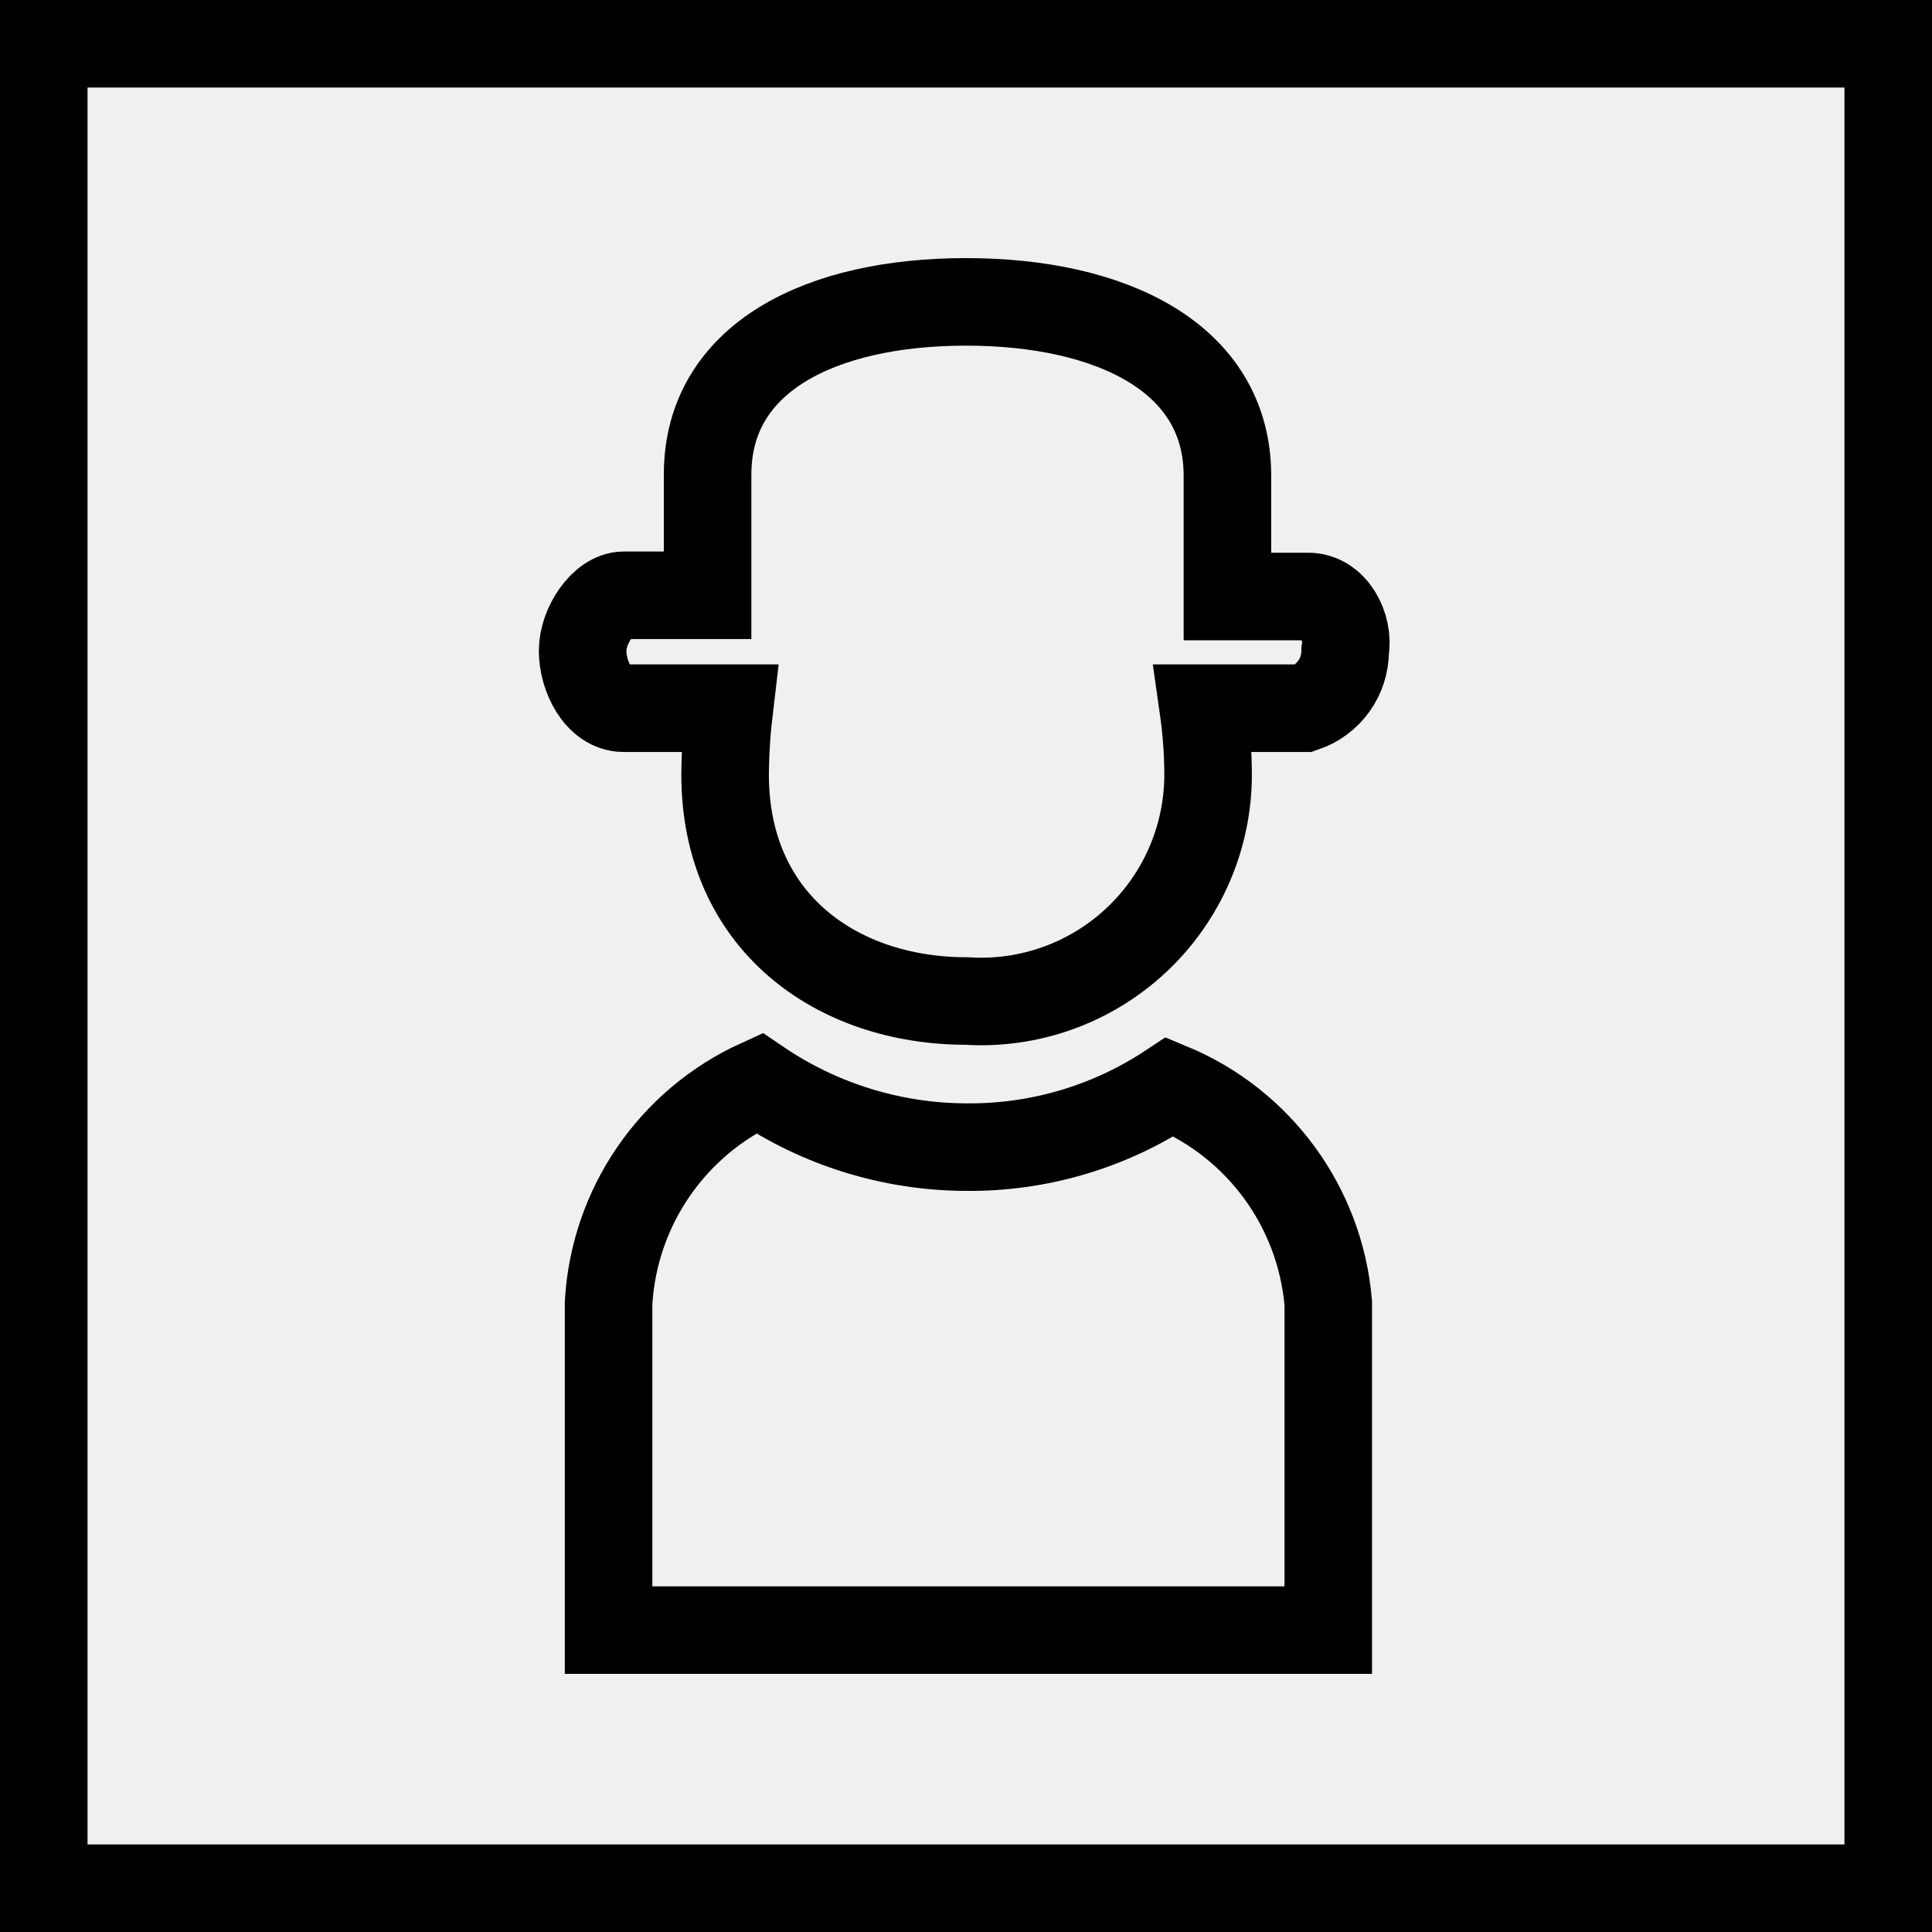
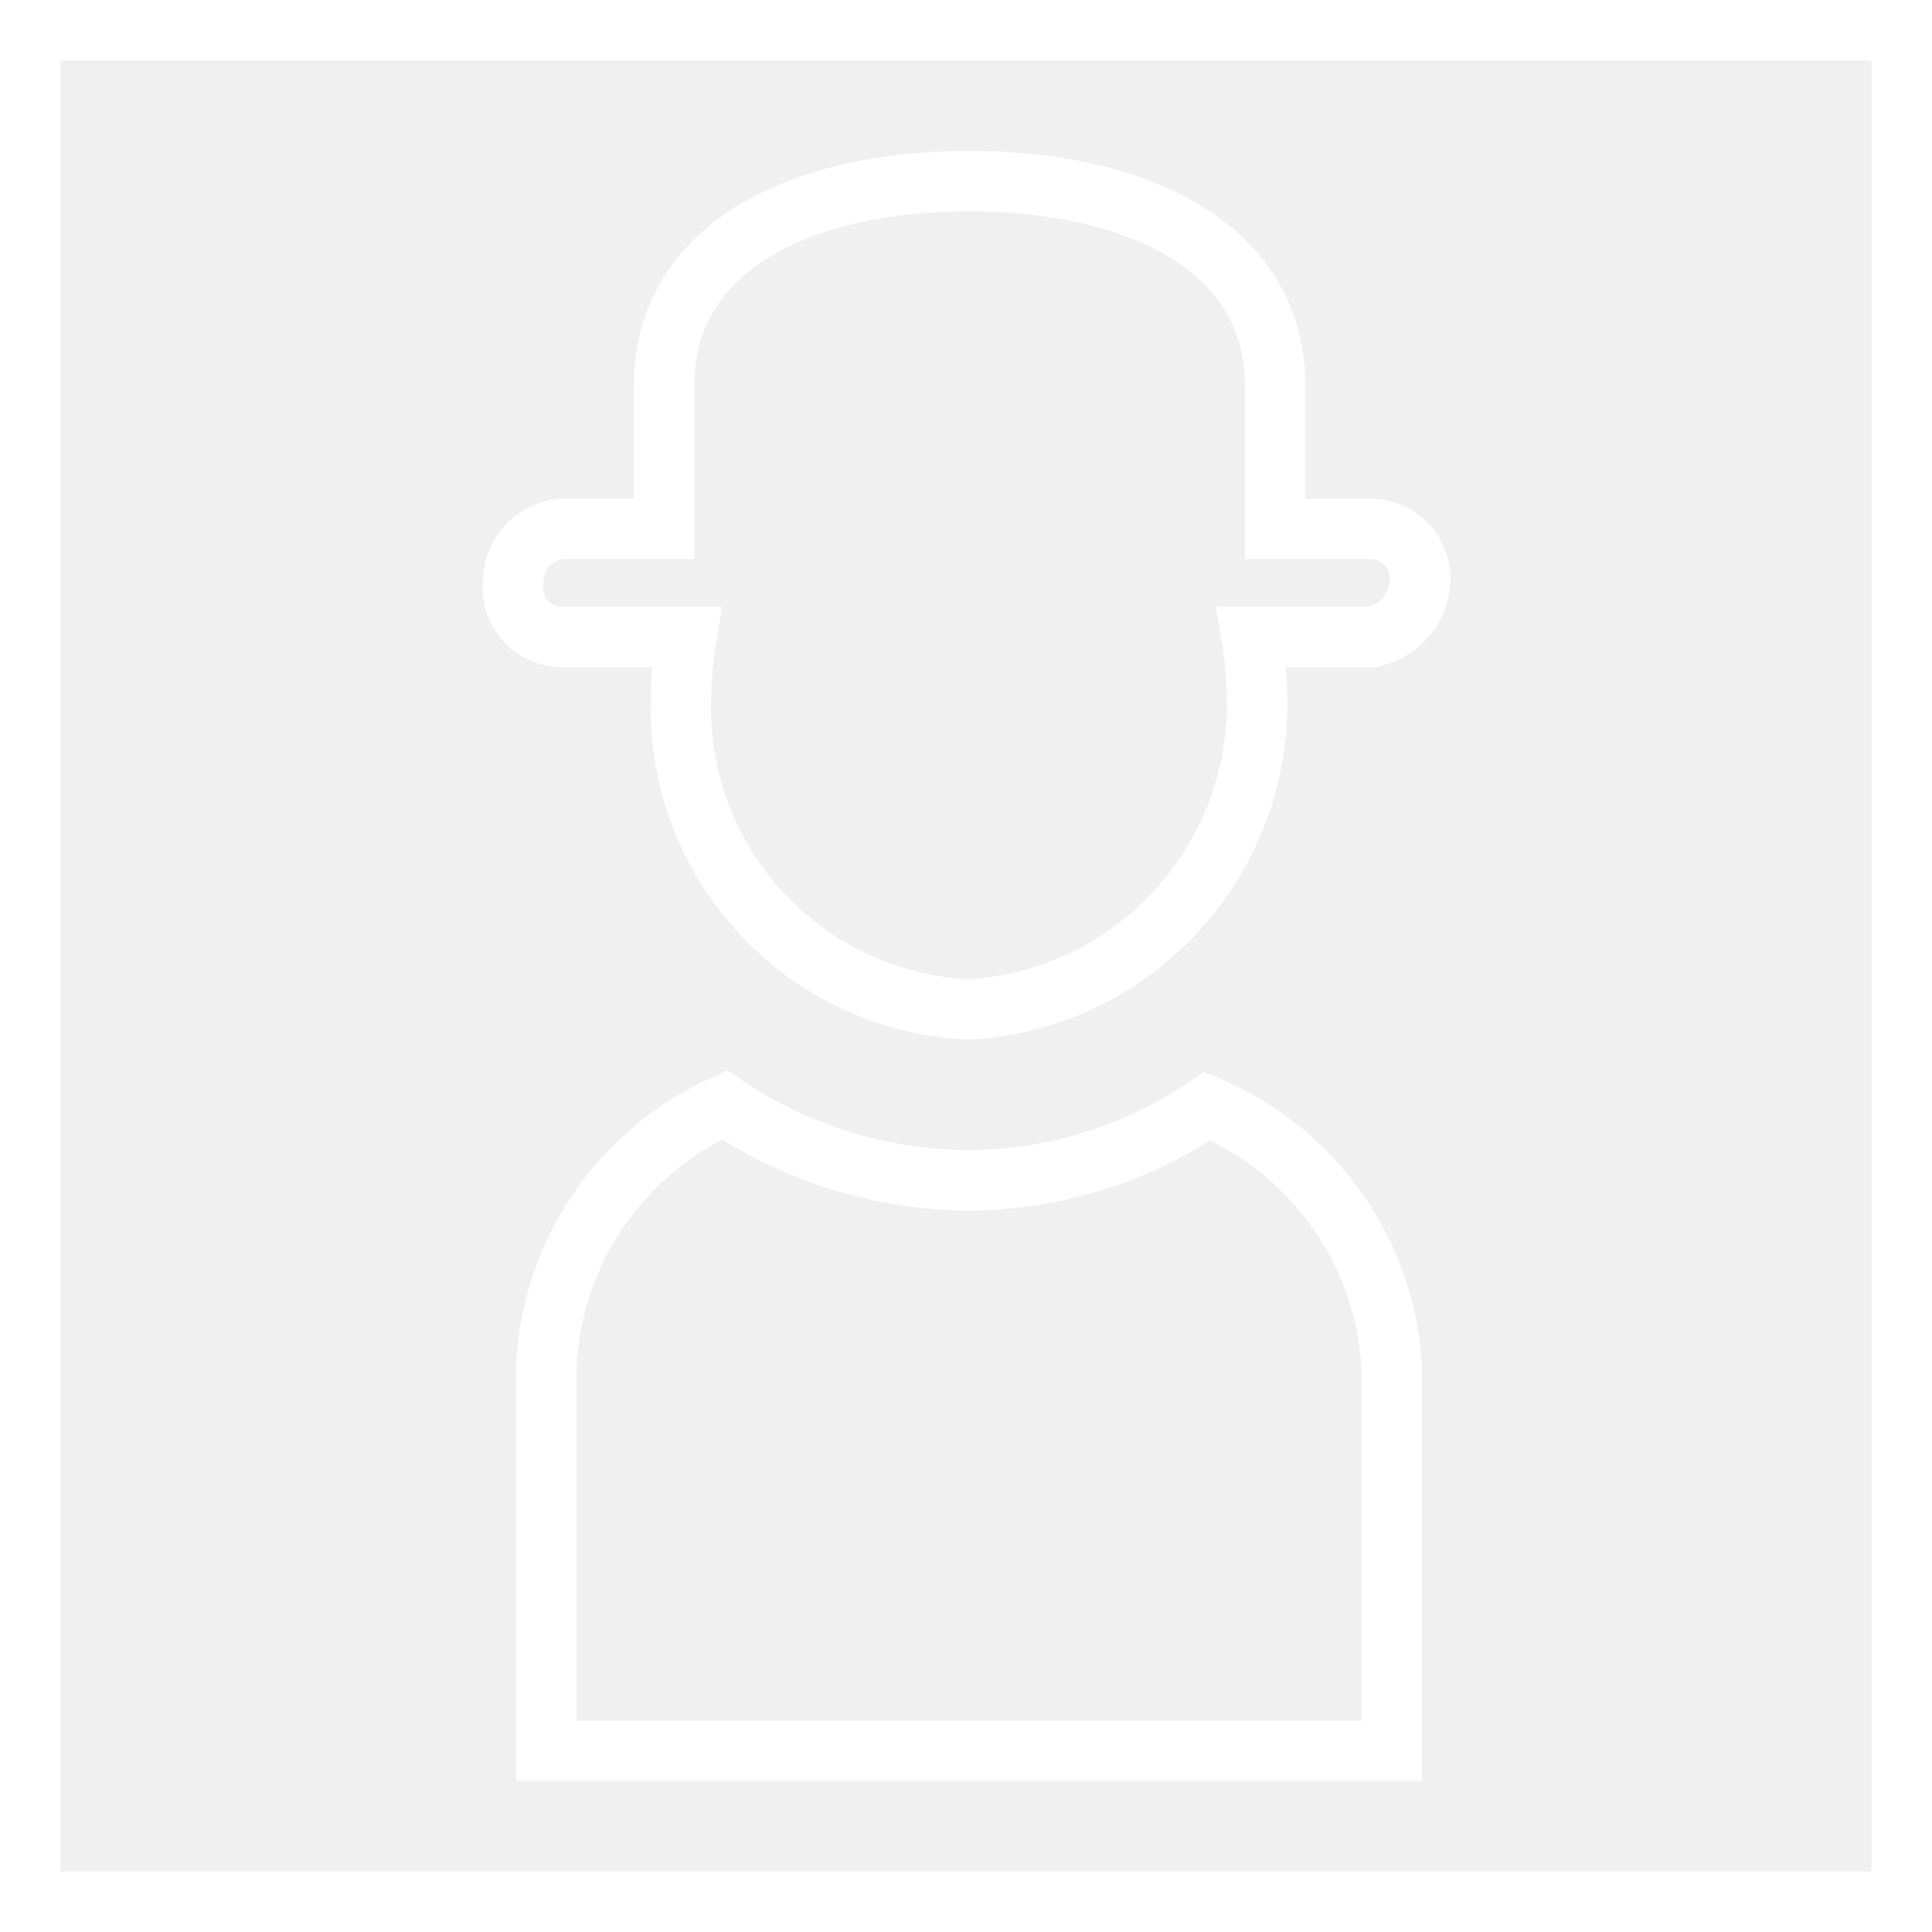
<svg xmlns="http://www.w3.org/2000/svg" id="cat-pg" viewBox="0 0 32 32">
  <defs>
-     <style>.cls-1{fill:none;stroke:#000;stroke-miterlimit:10;stroke-width:1.45px;}</style>
+     <style>.cls-1{fill:#fff;}.cls-2{fill:none;stroke:#fff;stroke-miterlimit:10;}</style>
  </defs>
-   <path d="M30.55,1.45v29.1H1.45V1.45h29.1M32,0H0V32H32V0Z" />
-   <path class="cls-1" d="M21.67,9.88H20.33v-2C20.33,5.92,18.4,5,16,5s-4.28.92-4.28,2.86v2H10.33c-.34,0-.68.5-.68.92s.26.95.68.95h1.75a10,10,0,0,0-.07,1.1c0,2.44,1.85,3.75,4,3.75a3.76,3.76,0,0,0,4-3.75,8,8,0,0,0-.08-1.1h1.67a1,1,0,0,0,.68-.95C22.35,10.38,22.09,9.88,21.67,9.88Z" />
-   <path class="cls-1" d="M19.38,18A6,6,0,0,1,16,19a6.15,6.15,0,0,1-3.43-1.06,4.27,4.27,0,0,0-2.49,3.64V27H22V21.58A4.27,4.27,0,0,0,19.38,18Z" />
+   <path class="cls-1" d="M31,1V31H1V1H31m1-1H0V32H32V0Z" />
+   <path class="cls-2" d="M22.71,8.76H21.12V6.38C21.12,4.09,18.83,3,16.05,3S11,4.09,11,6.38V8.76H9.29a.88.88,0,0,0-.79.9.81.81,0,0,0,.79.89h2.08a6.39,6.39,0,0,0-.09,1,5,5,0,0,0,4.77,5.17,5.07,5.07,0,0,0,4.77-5.17,6.39,6.39,0,0,0-.09-1h2a1,1,0,0,0,.79-.89A.82.82,0,0,0,22.71,8.76Z" />
+   <path class="cls-2" d="M20,18.32a7.06,7.06,0,0,1-3.94,1.23A7.26,7.26,0,0,1,12,18.3a5,5,0,0,0-2.95,4.3V29h14V22.6A5,5,0,0,0,20,18.32Z" />
</svg>
